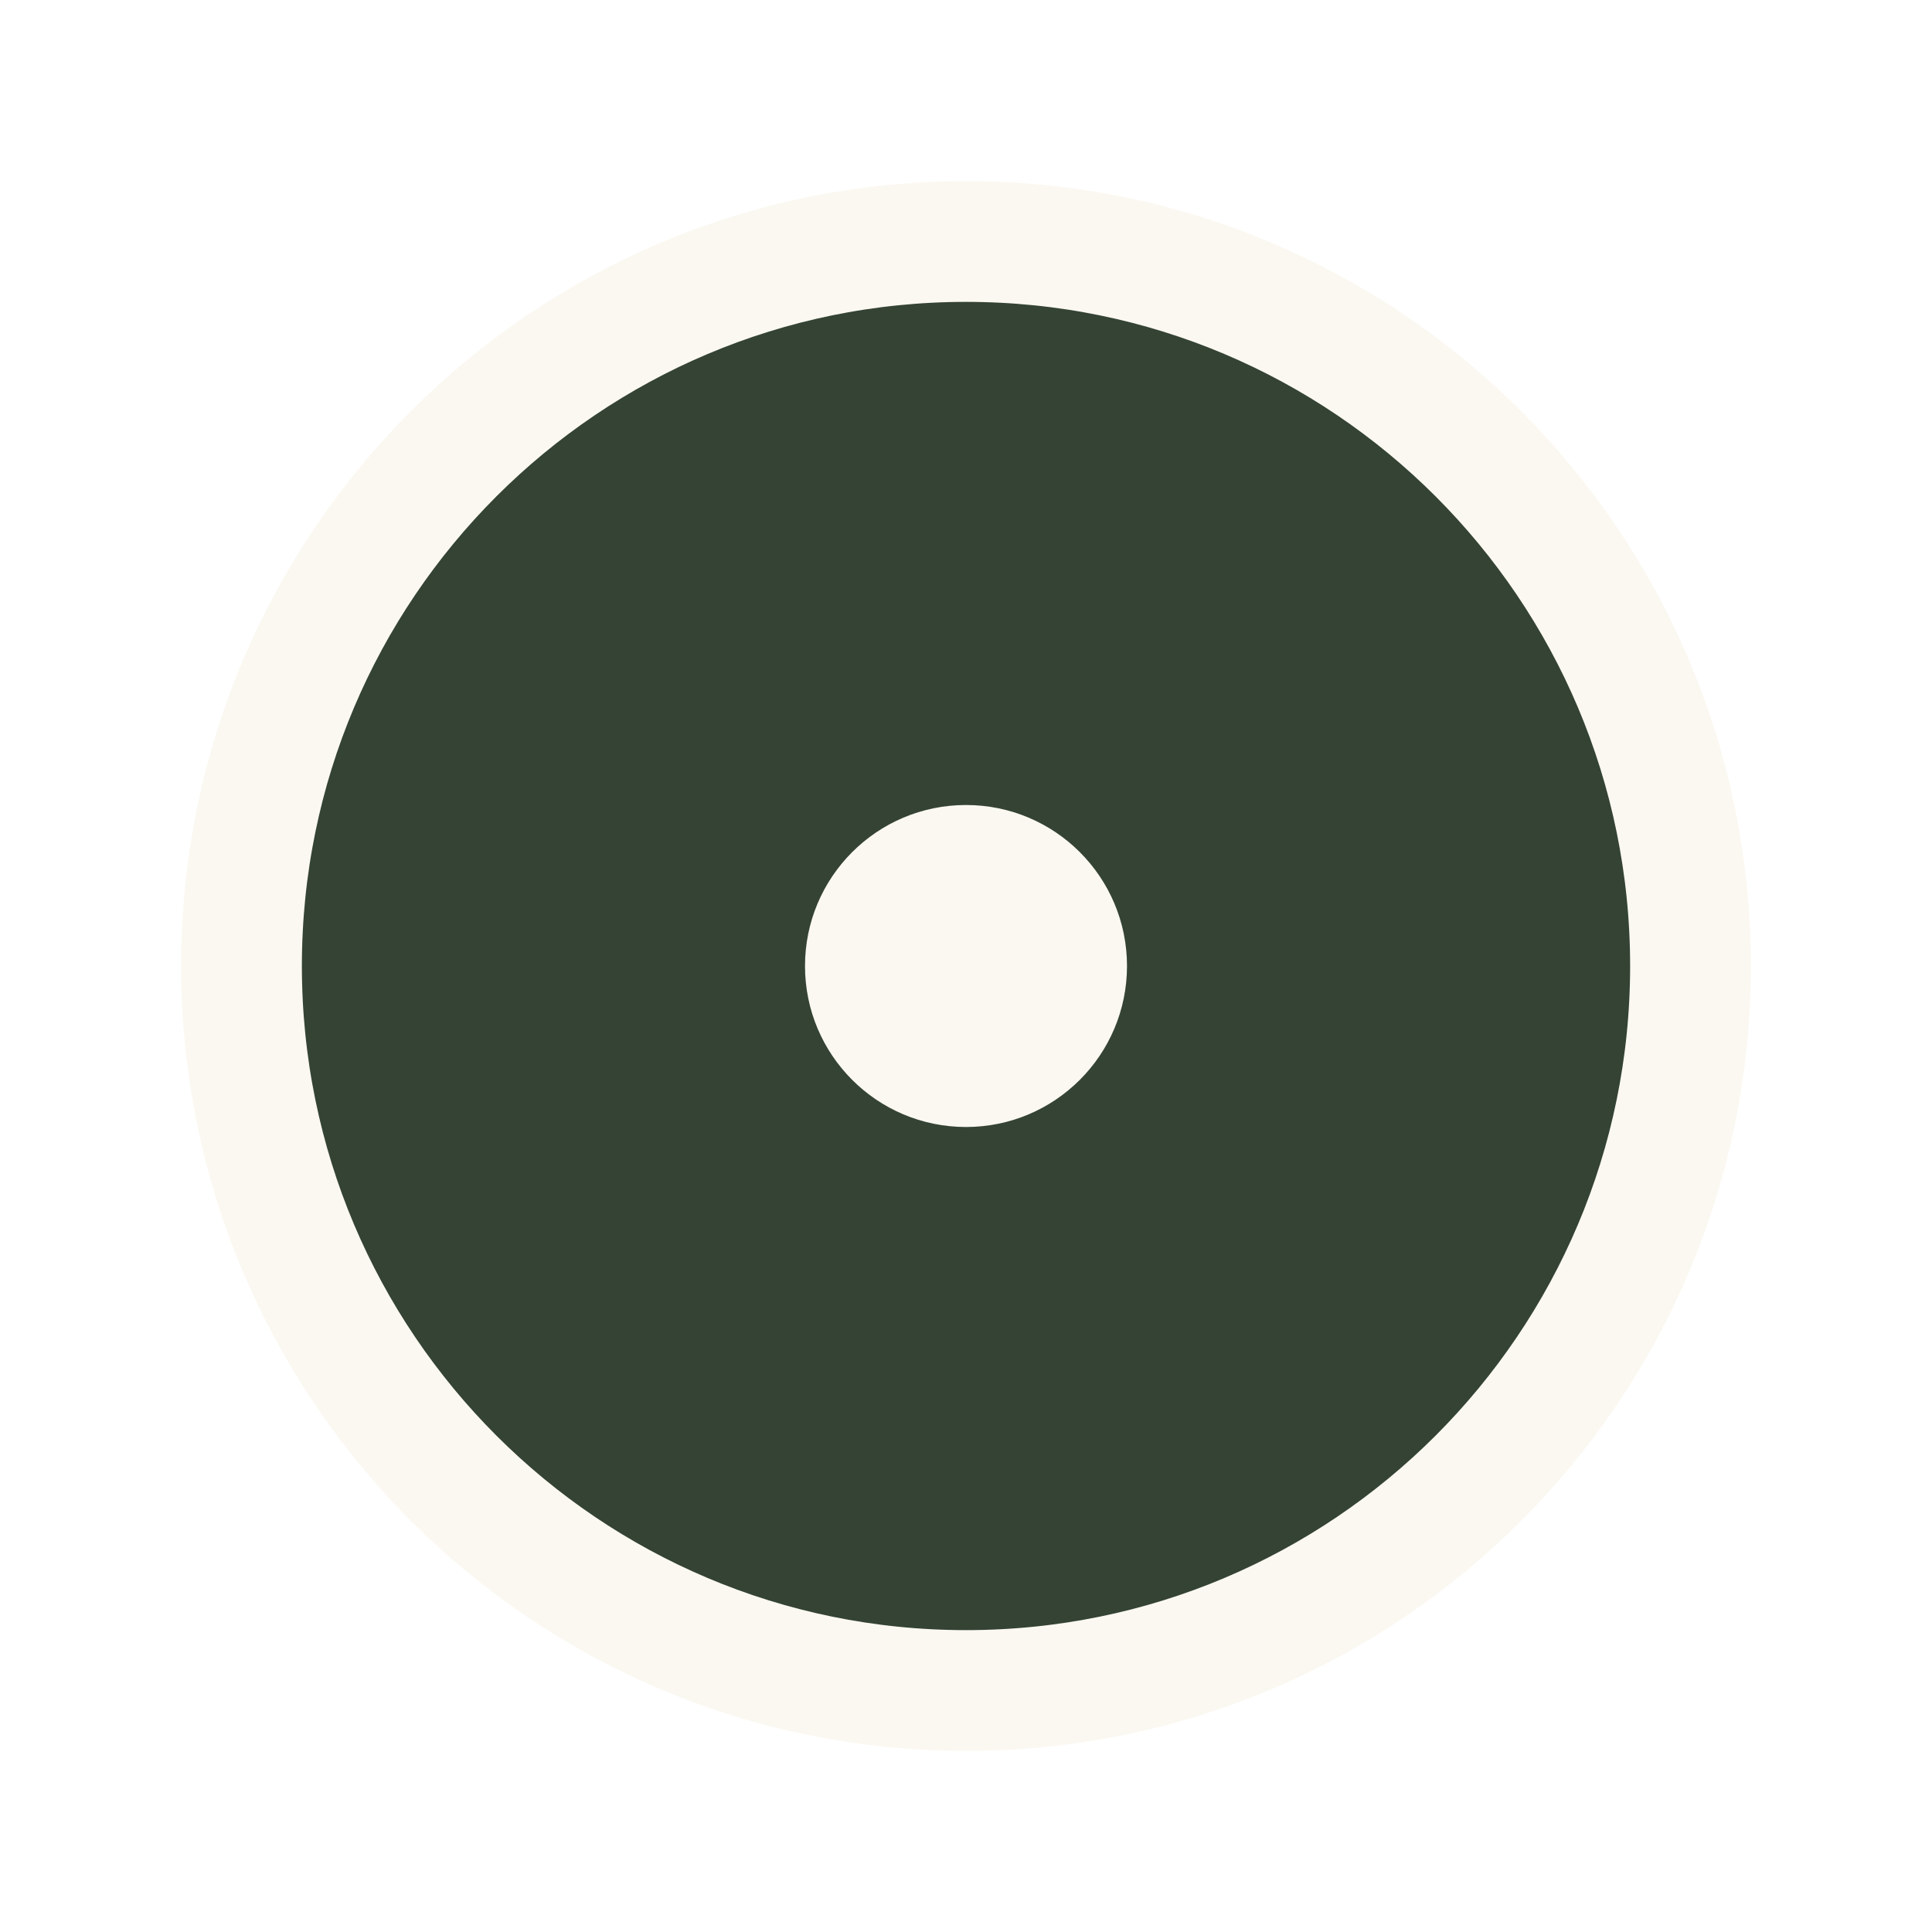
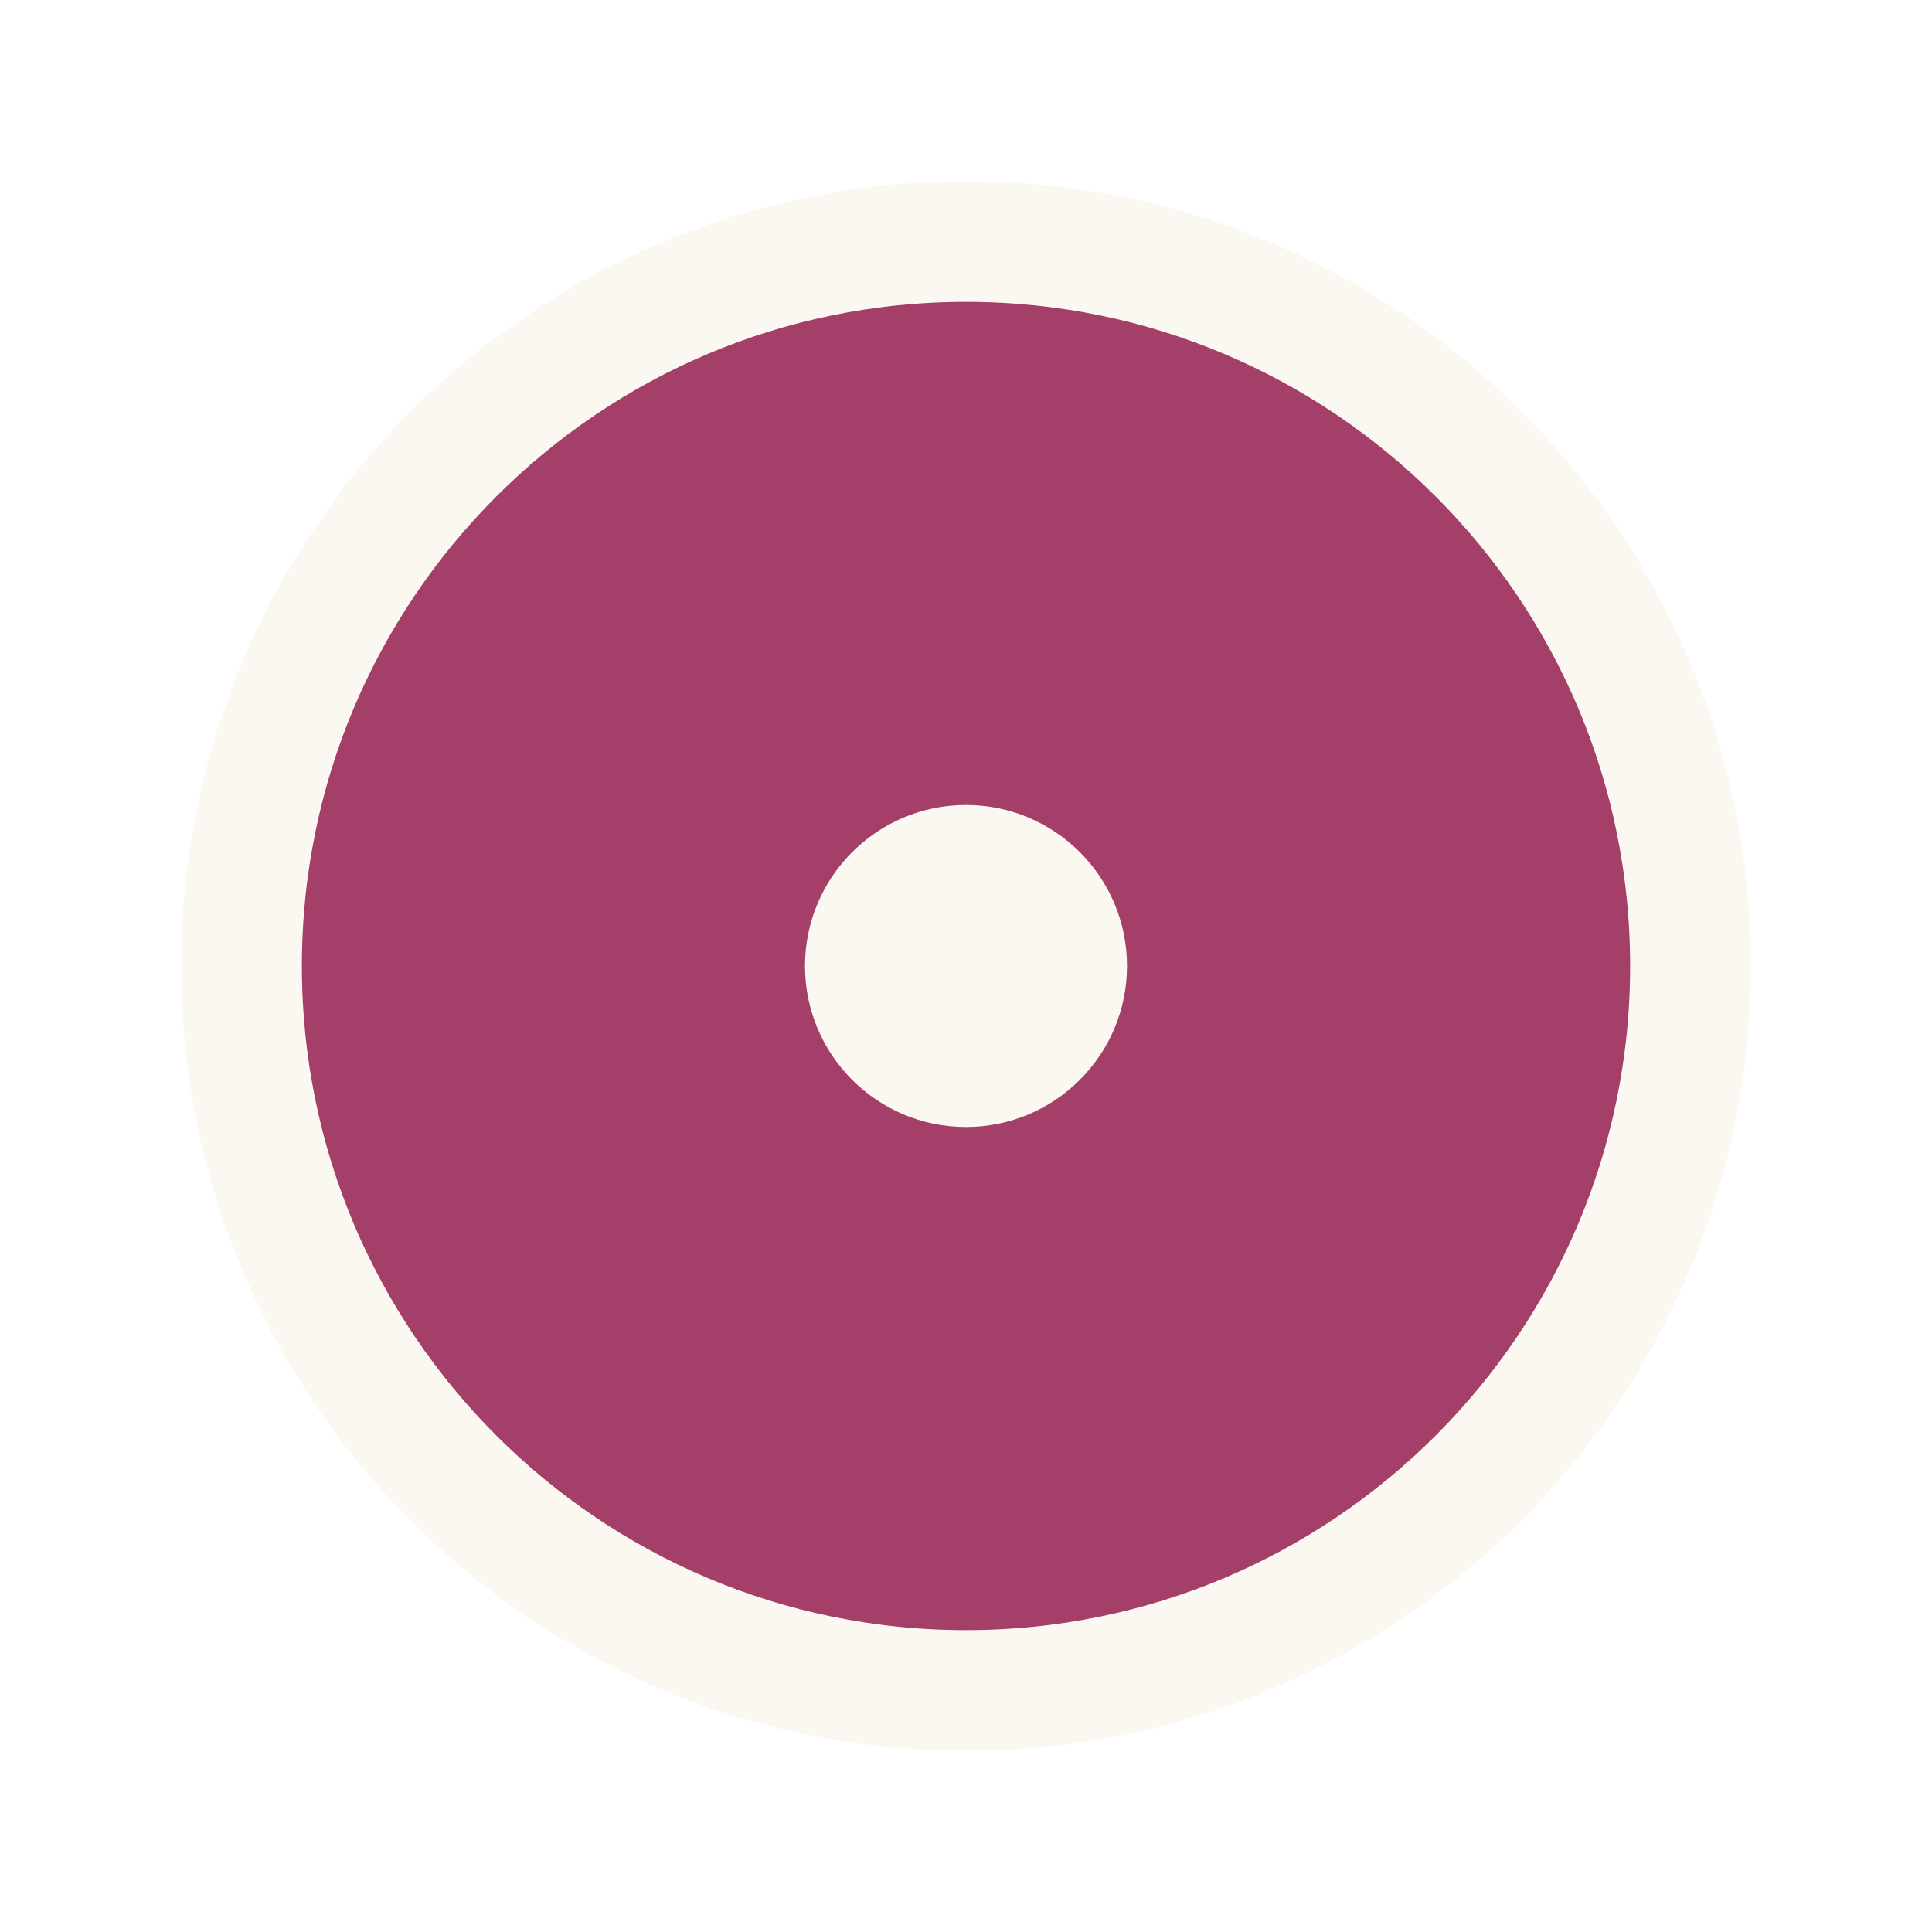
<svg xmlns="http://www.w3.org/2000/svg" width="24" height="24" viewBox="0 0 24 24">
-   <circle cx="12" cy="12" r="9" fill="#344334" stroke="#fbf8f1" stroke-width="1.5" />
+   <circle cx="12" cy="12" r="9" fill="#a33f68" stroke="#fbf8f1" stroke-width="1.5" />
  <circle cx="12" cy="12" r="2" fill="#fbf8f1" />
</svg>
